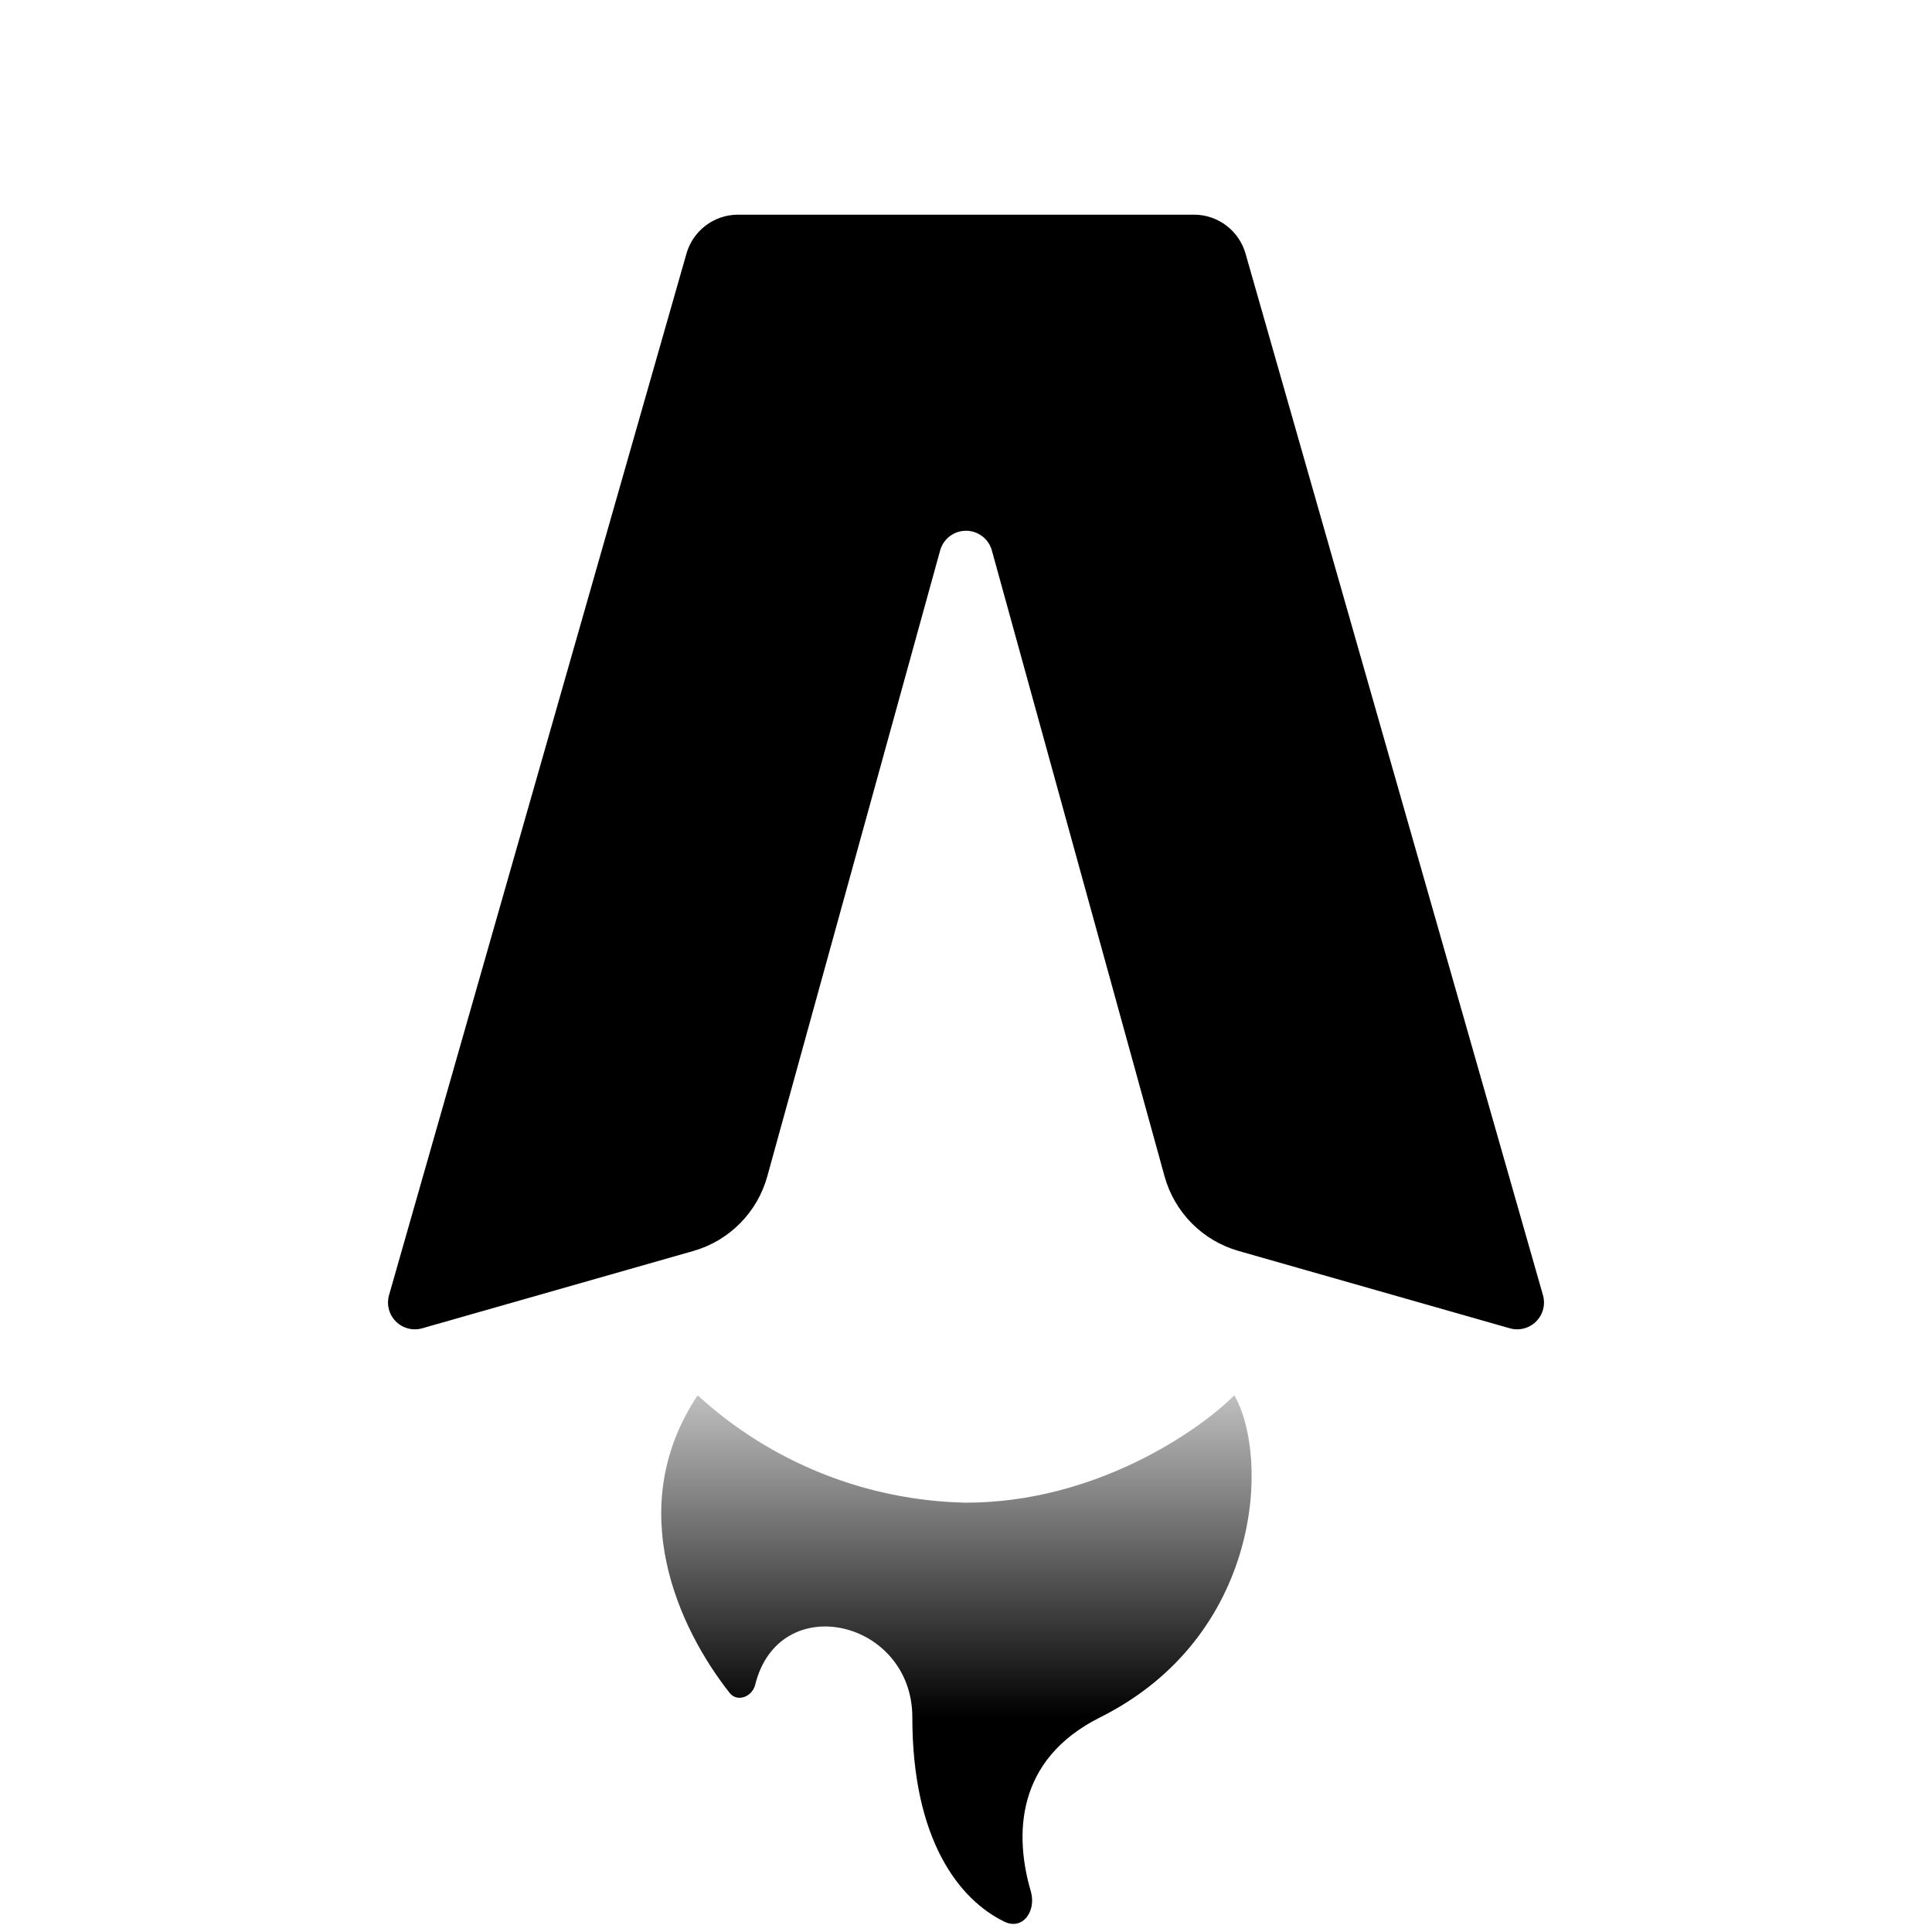
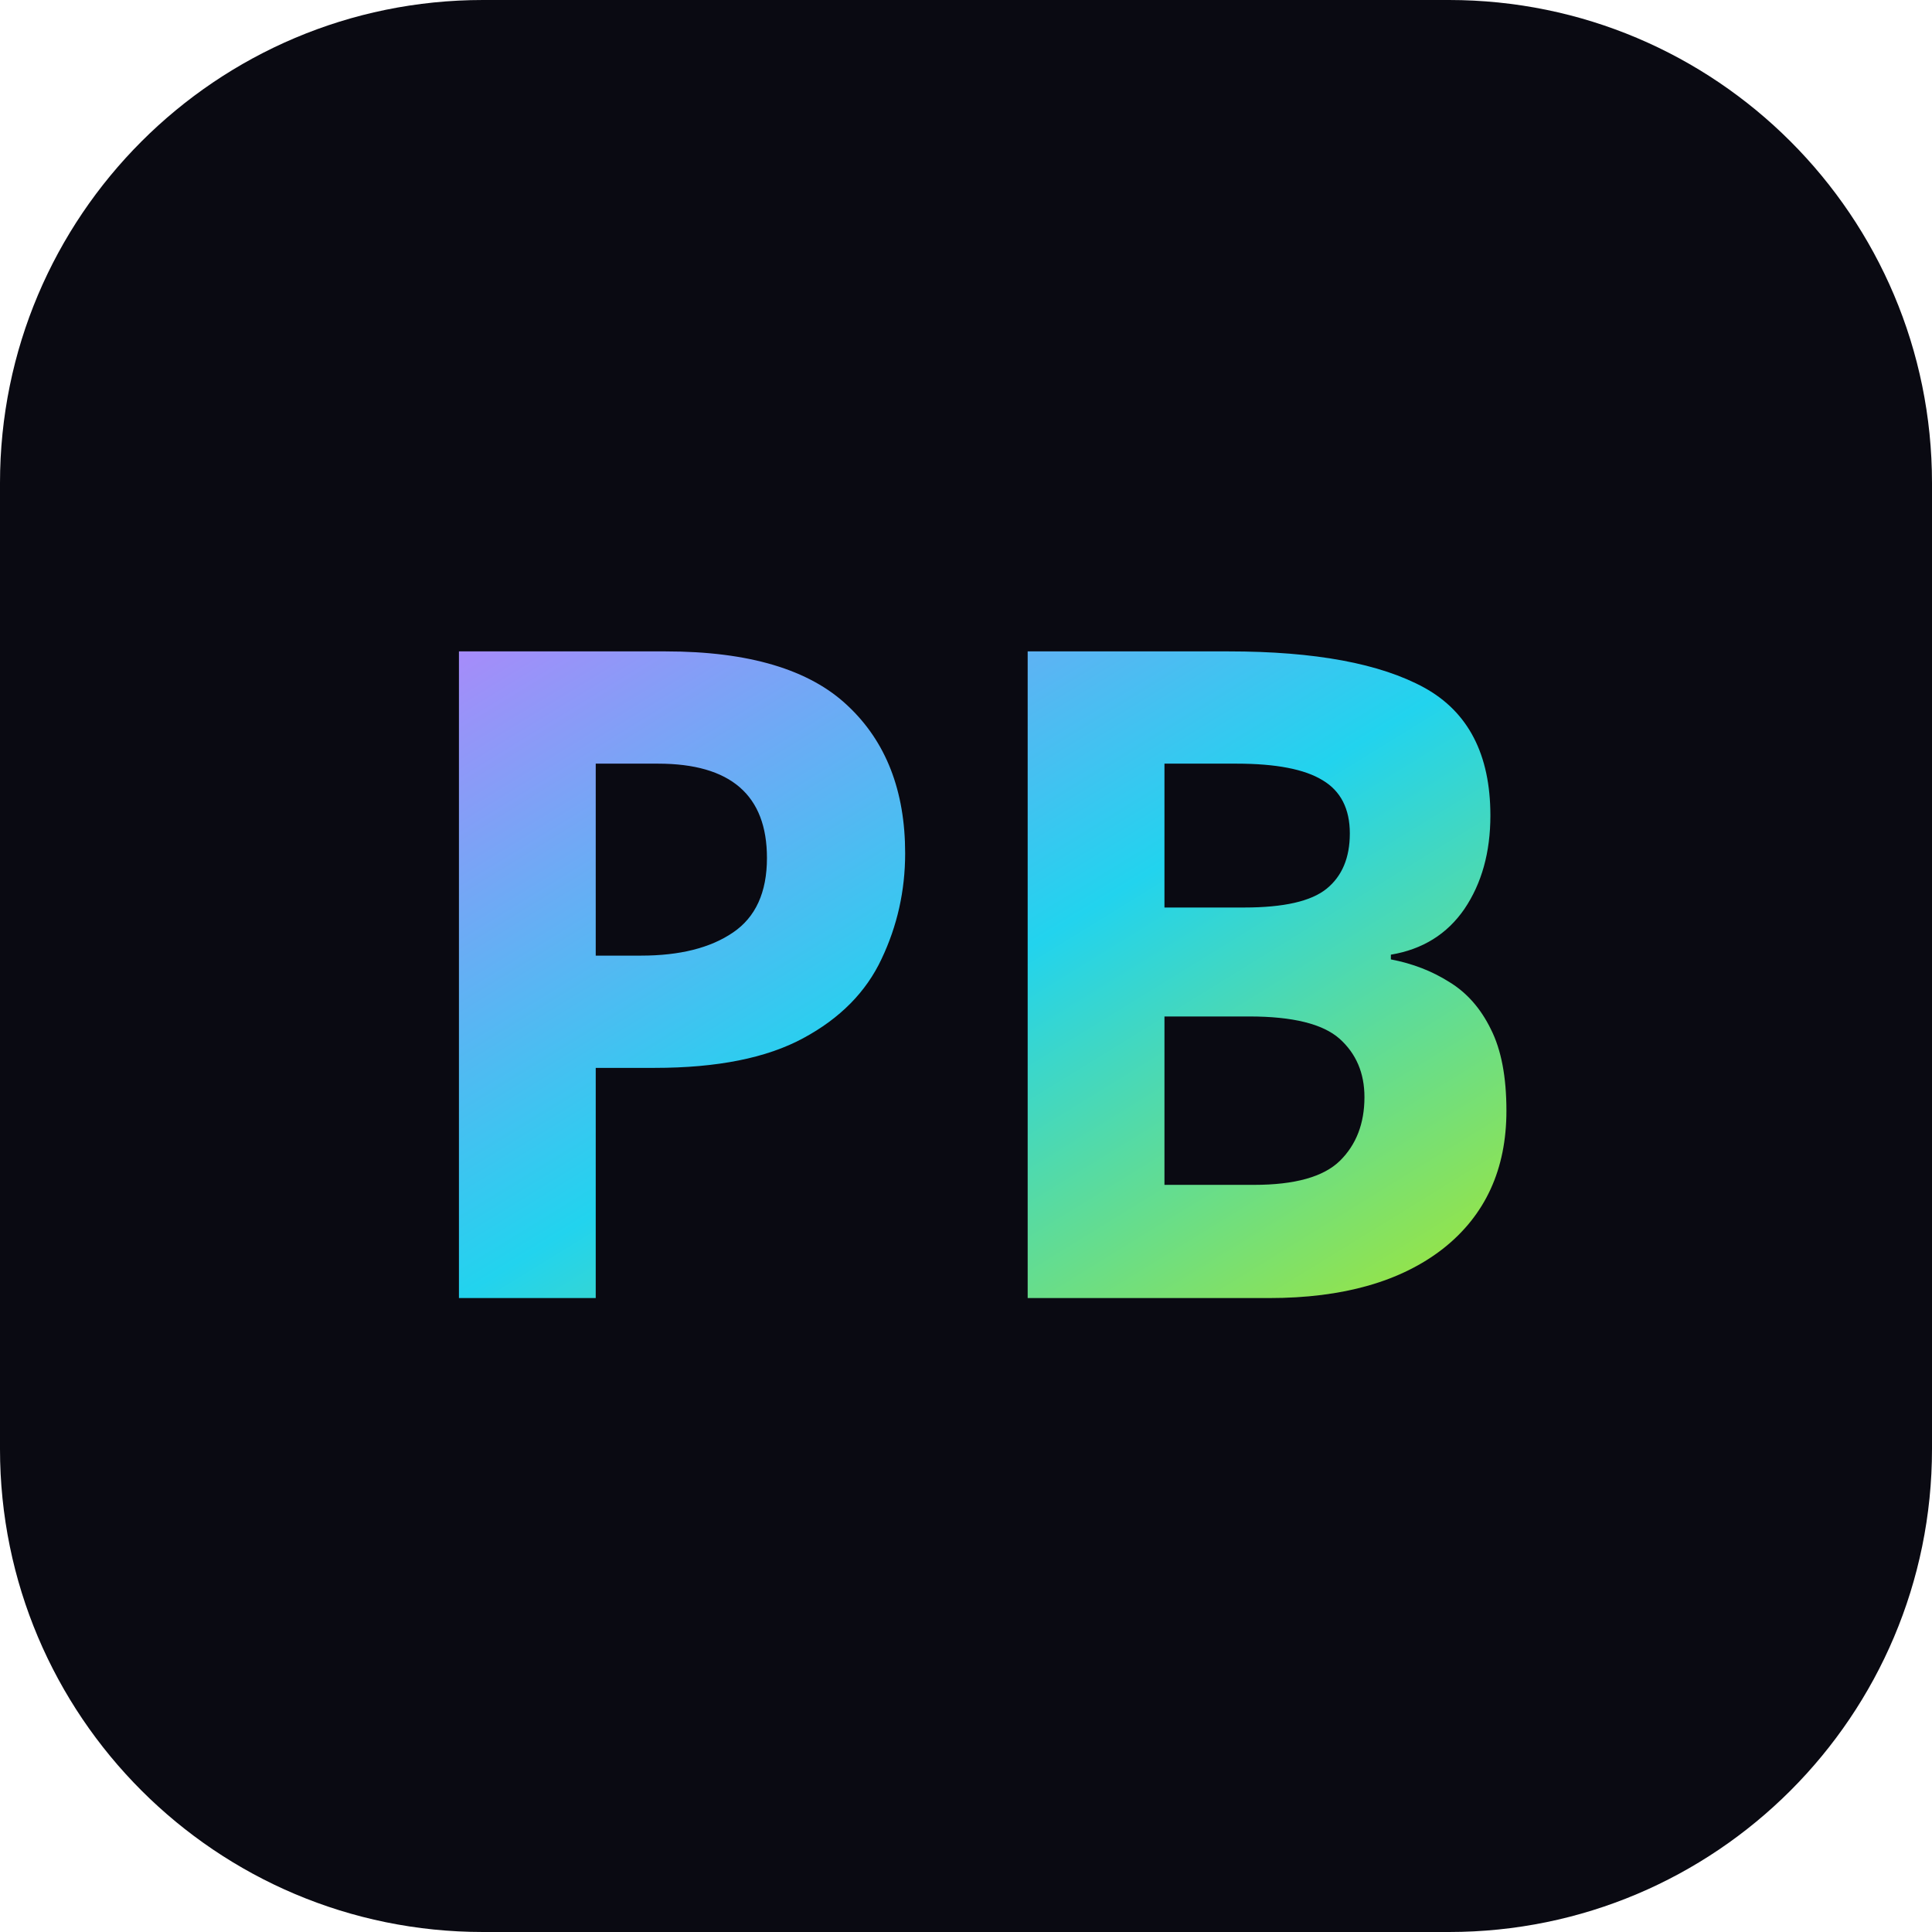
- <svg xmlns="http://www.w3.org/2000/svg" fill="none" viewBox="0 0 36 36">
-   <path fill="#000" d="M22.25 4h-8.5a1 1 0 0 0-.96.73l-5.54 19.4a.5.5 0 0 0 .62.62l5.05-1.44a2 2 0 0 0 1.38-1.4l3.22-11.66a.5.5 0 0 1 .96 0l3.22 11.67a2 2 0 0 0 1.38 1.39l5.05 1.44a.5.5 0 0 0 .62-.62l-5.54-19.4a1 1 0 0 0-.96-.73Z" />
-   <path fill="url(#gradient)" d="M18 28a7.63 7.63 0 0 1-5-2c-1.4 2.1-.35 4.35.6 5.55.14.17.41.07.47-.15.44-1.8 2.93-1.22 2.93.6 0 2.28.87 3.4 1.72 3.81.34.16.59-.2.49-.56-.31-1.05-.29-2.46 1.29-3.25 3-1.5 3.17-4.83 2.5-6-.67.67-2.6 2-5 2Z" />
+ <svg xmlns="http://www.w3.org/2000/svg" viewBox="0 0 64 64">
  <defs>
-     <linearGradient id="gradient" x1="16" x2="16" y1="32" y2="24" gradientUnits="userSpaceOnUse">
-       <stop stop-color="#000" />
-       <stop offset="1" stop-color="#000" stop-opacity="0" />
+     <linearGradient id="g" x1="0" y1="0" x2="1" y2="1">
+       <stop offset="0" stop-color="#a78bfa" />
+       <stop offset=".5" stop-color="#22d3ee" />
+       <stop offset="1" stop-color="#a3e635" />
    </linearGradient>
  </defs>
-   <style>
-     @media (prefers-color-scheme:dark){:root{filter:invert(100%)}}
-   </style>
+   <rect width="64" height="64" rx="16" fill="#0a0a12" />
+   <text x="32" y="43" font-family="system-ui,sans-serif" font-size="30" font-weight="800" text-anchor="middle" fill="url(#g)">PB</text>
</svg>
